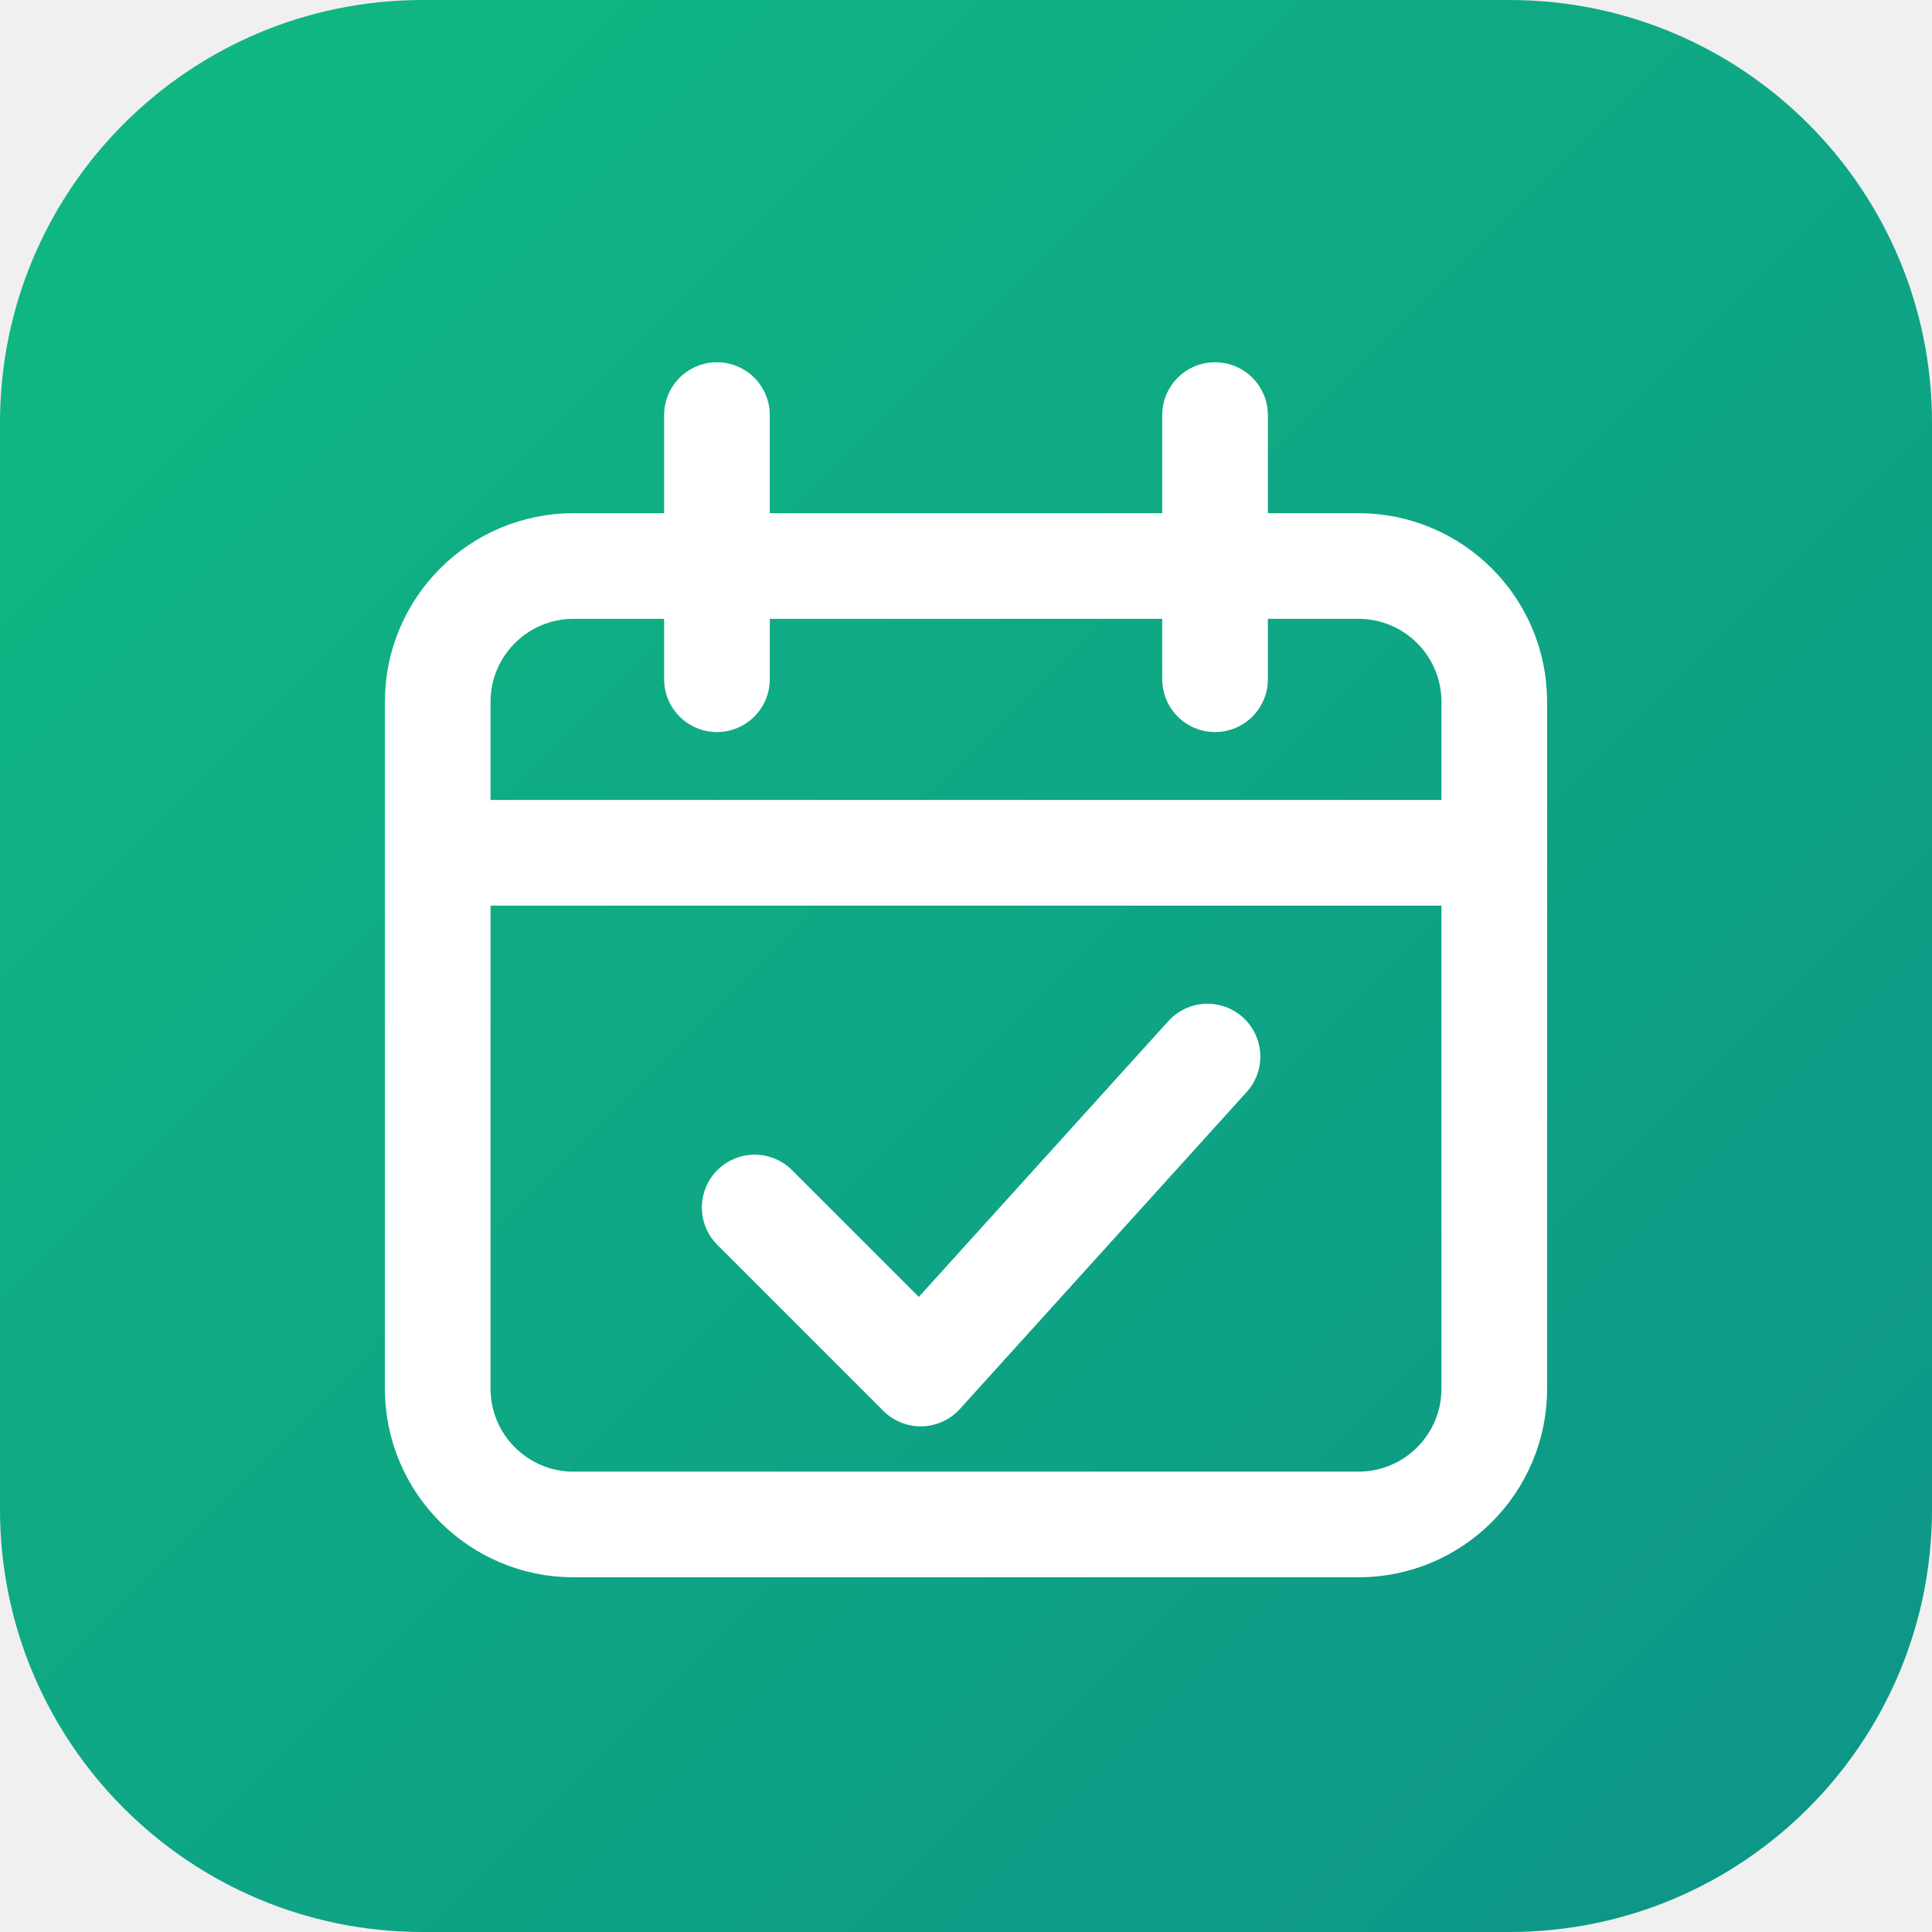
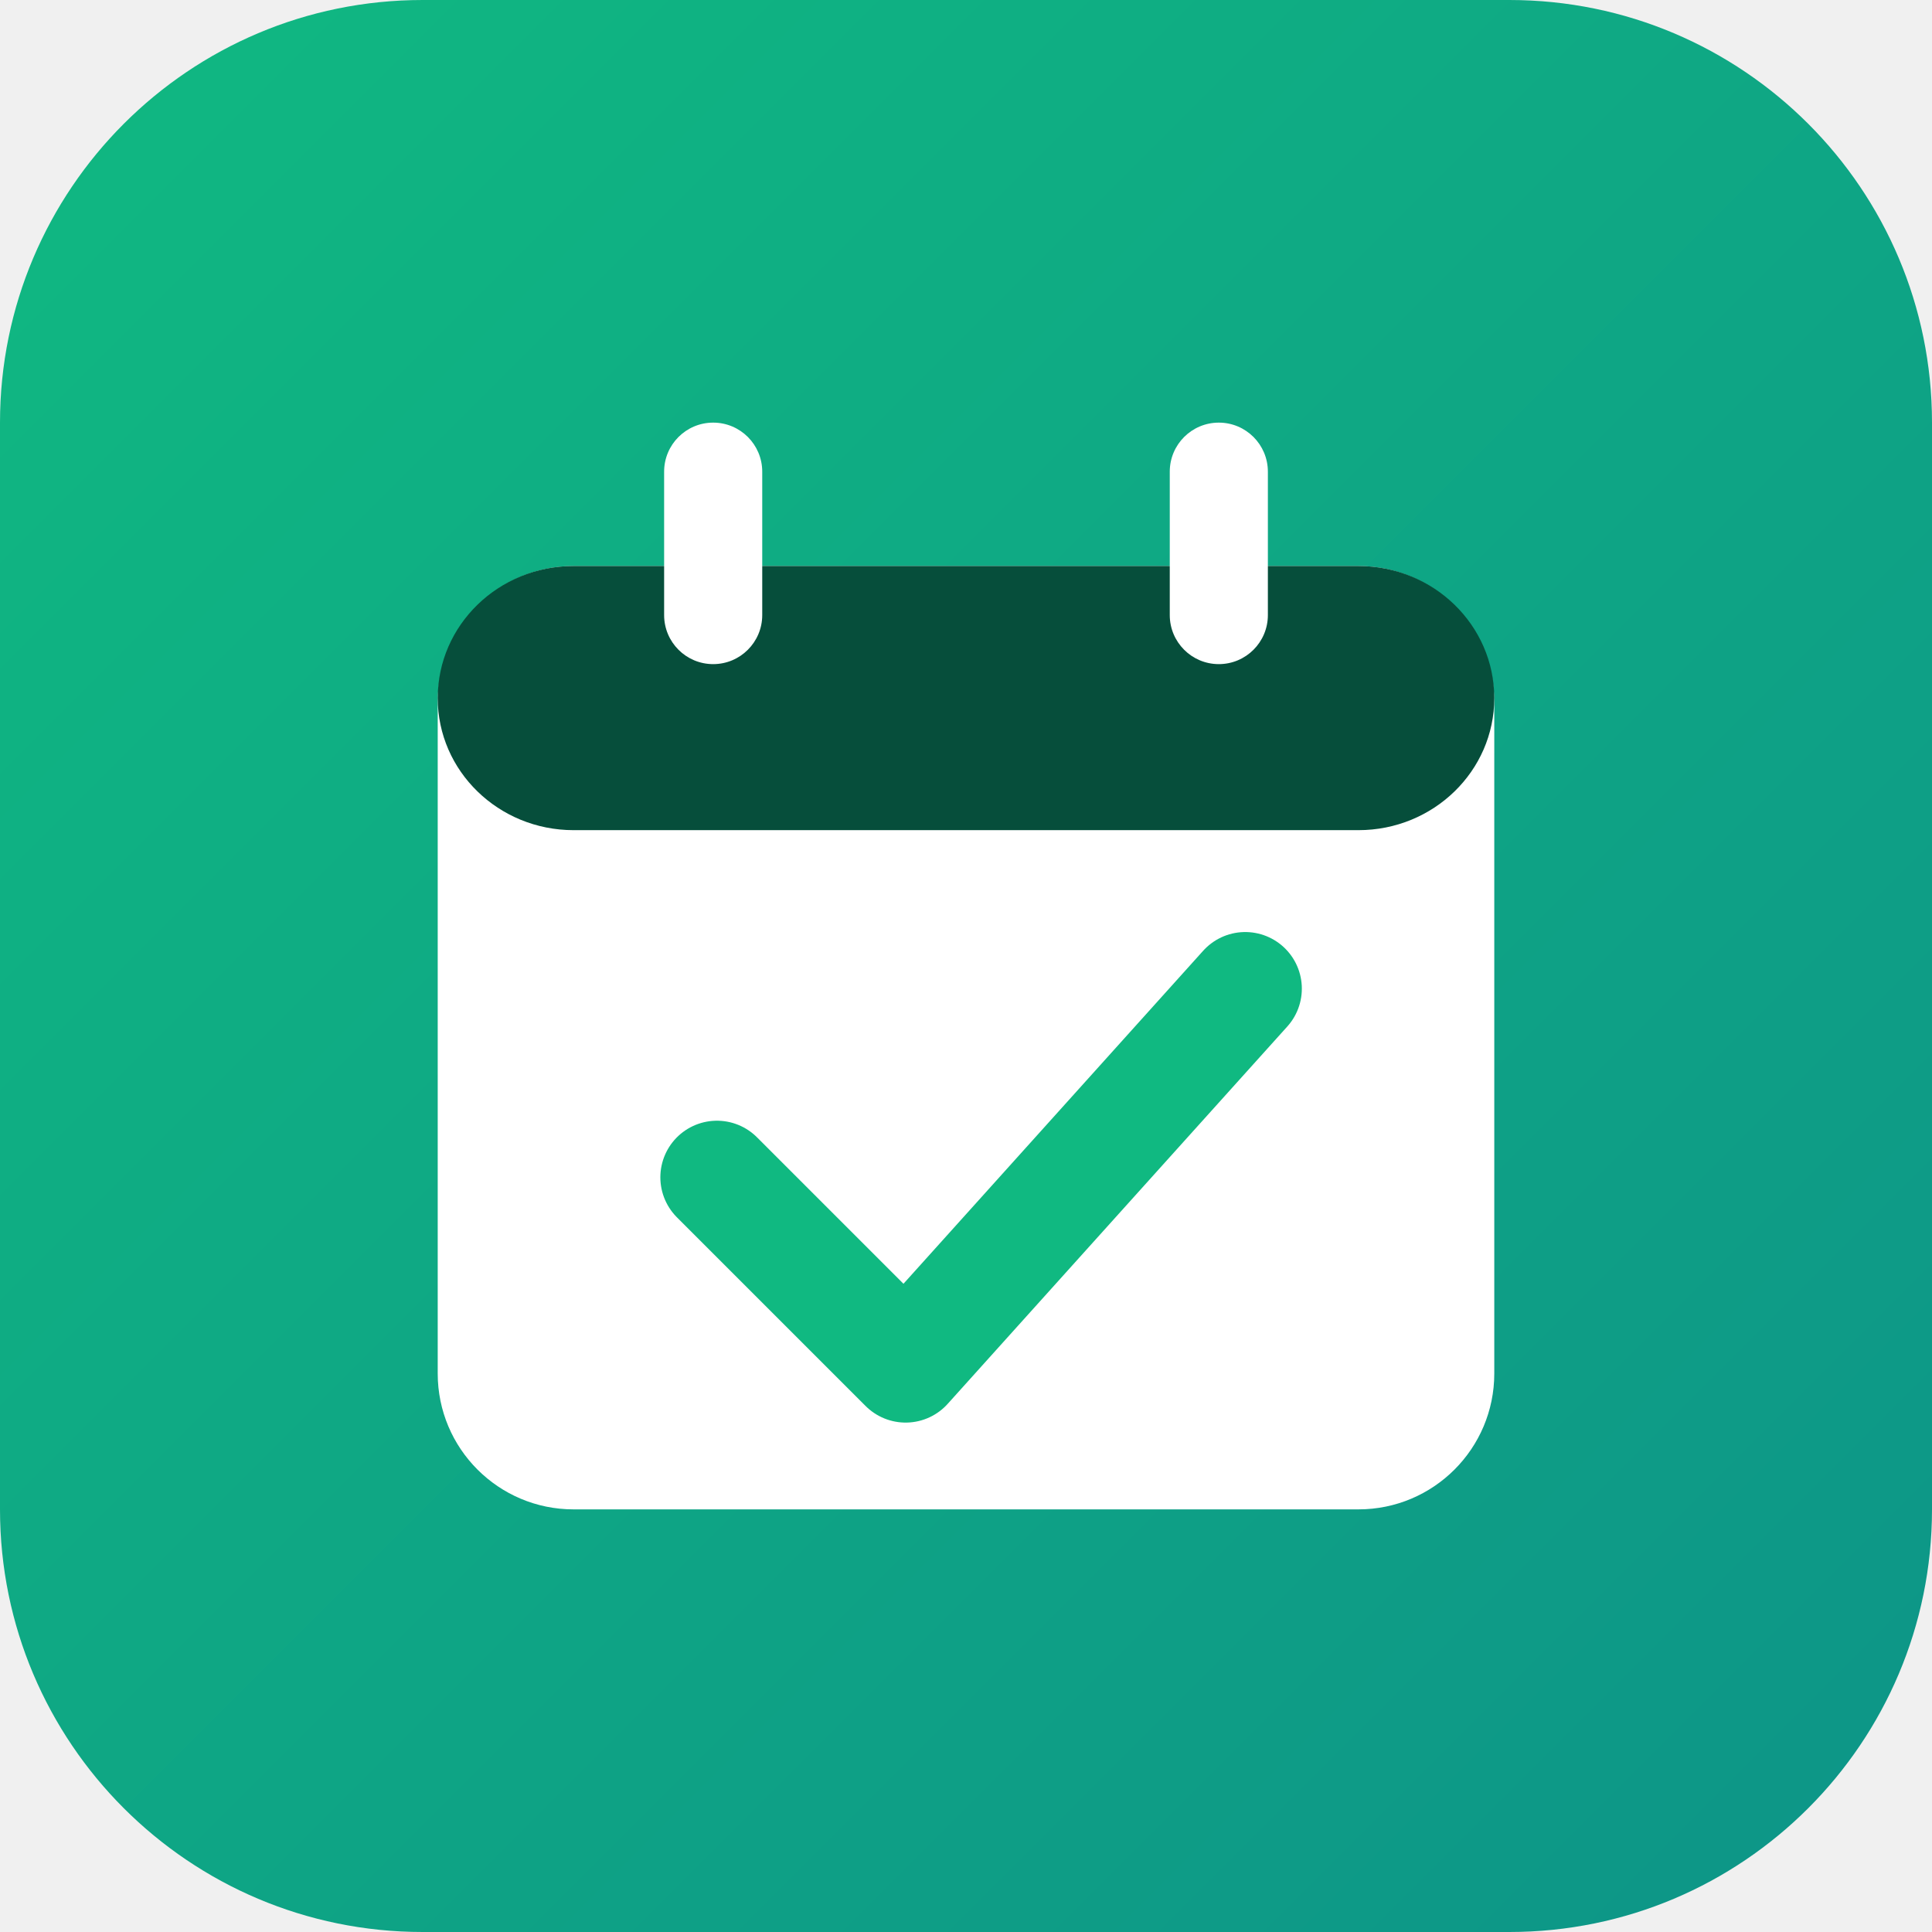
<svg xmlns="http://www.w3.org/2000/svg" viewBox="0 0 512 512">
  <defs>
    <linearGradient id="g" x1="0" y1="0" x2="1" y2="1">
      <stop offset="0" stop-color="#10b981" />
      <stop offset="1" stop-color="#0d9488" />
    </linearGradient>
  </defs>
  <rect width="512" height="512" rx="112" fill="url(#g)" />
-   <rect x="116" y="150" width="280" height="254" rx="36" fill="none" stroke="#fff" stroke-width="28" />
-   <path d="M116 226h280M190 110v70M322 110v70" stroke="#fff" stroke-width="28" stroke-linecap="round" />
-   <path d="M200 320l44 44 76-84" fill="none" stroke="#fff" stroke-width="28" stroke-linecap="round" stroke-linejoin="round" />
+   <rect x="116" y="150" width="280" height="250" rx="36" fill="#fff" />
+   <rect x="116" y="150" width="280" height="70" rx="36" fill="#064e3b" />
+   <rect x="176" y="112" width="26" height="64" rx="13" fill="#fff" />
+   <rect x="310" y="112" width="26" height="64" rx="13" fill="#fff" />
+   <path d="M190 312l50 50 90-100" fill="none" stroke="#10b981" stroke-width="30" stroke-linecap="round" stroke-linejoin="round" />
</svg>
